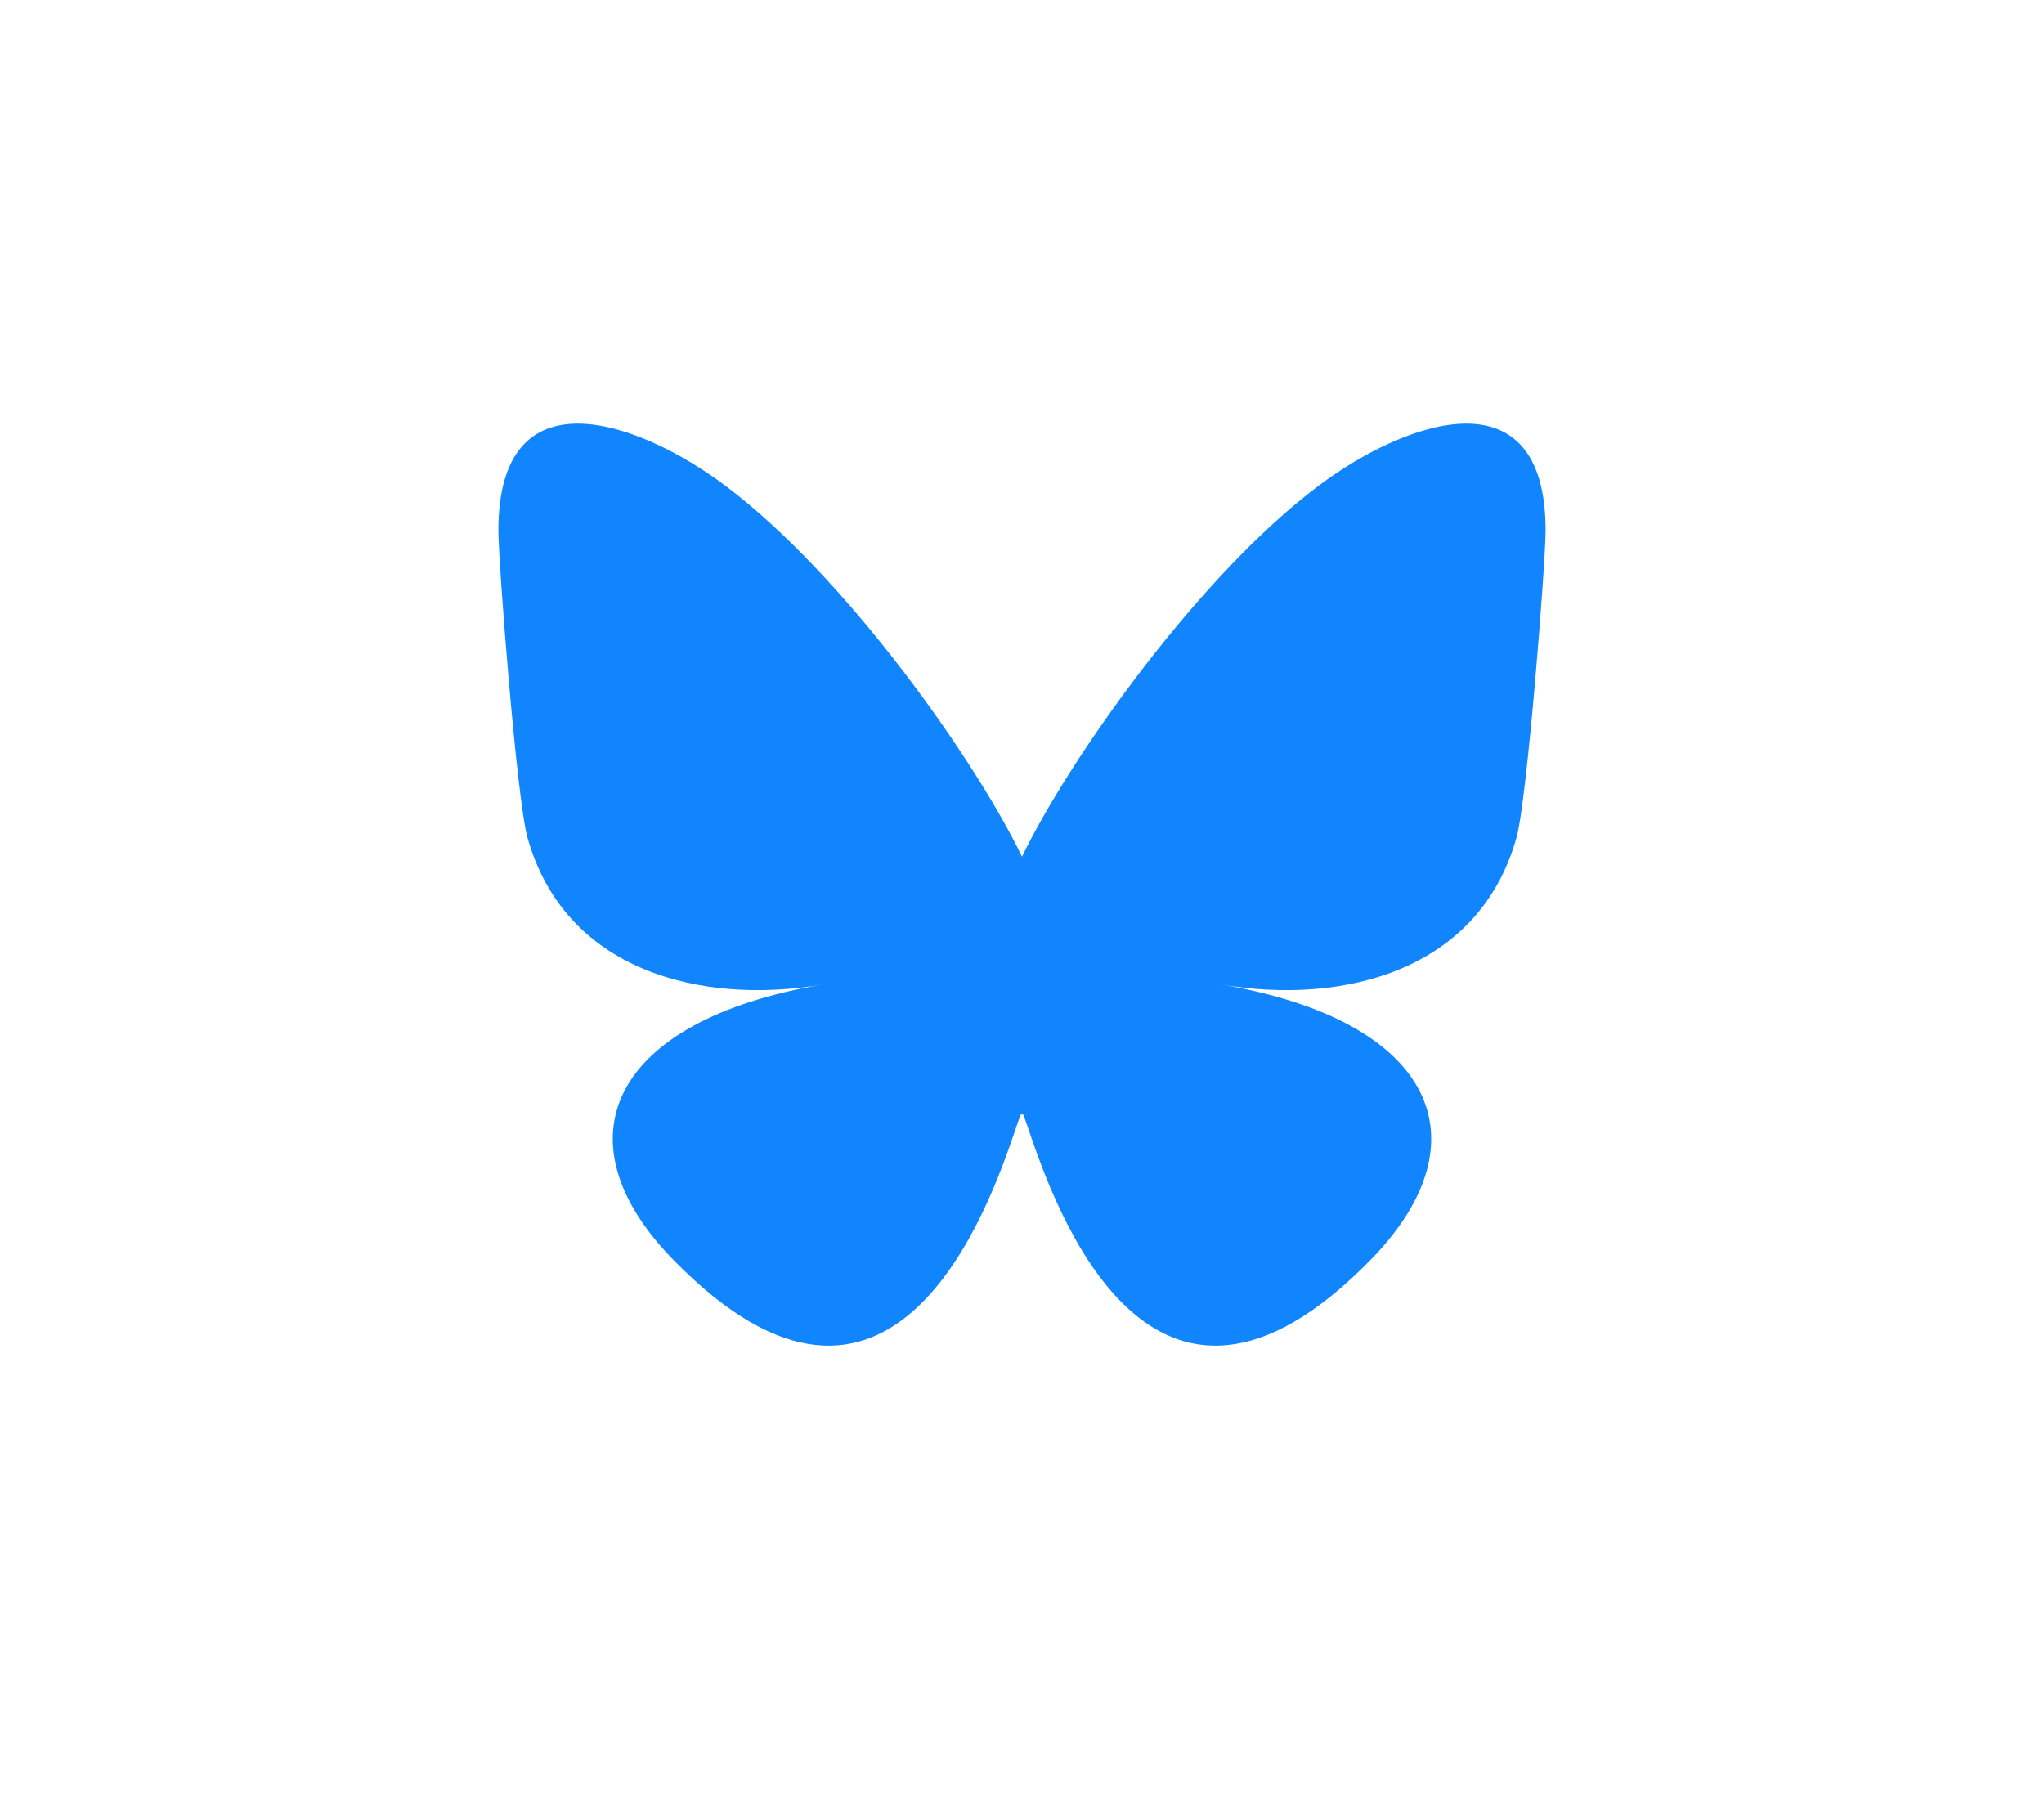
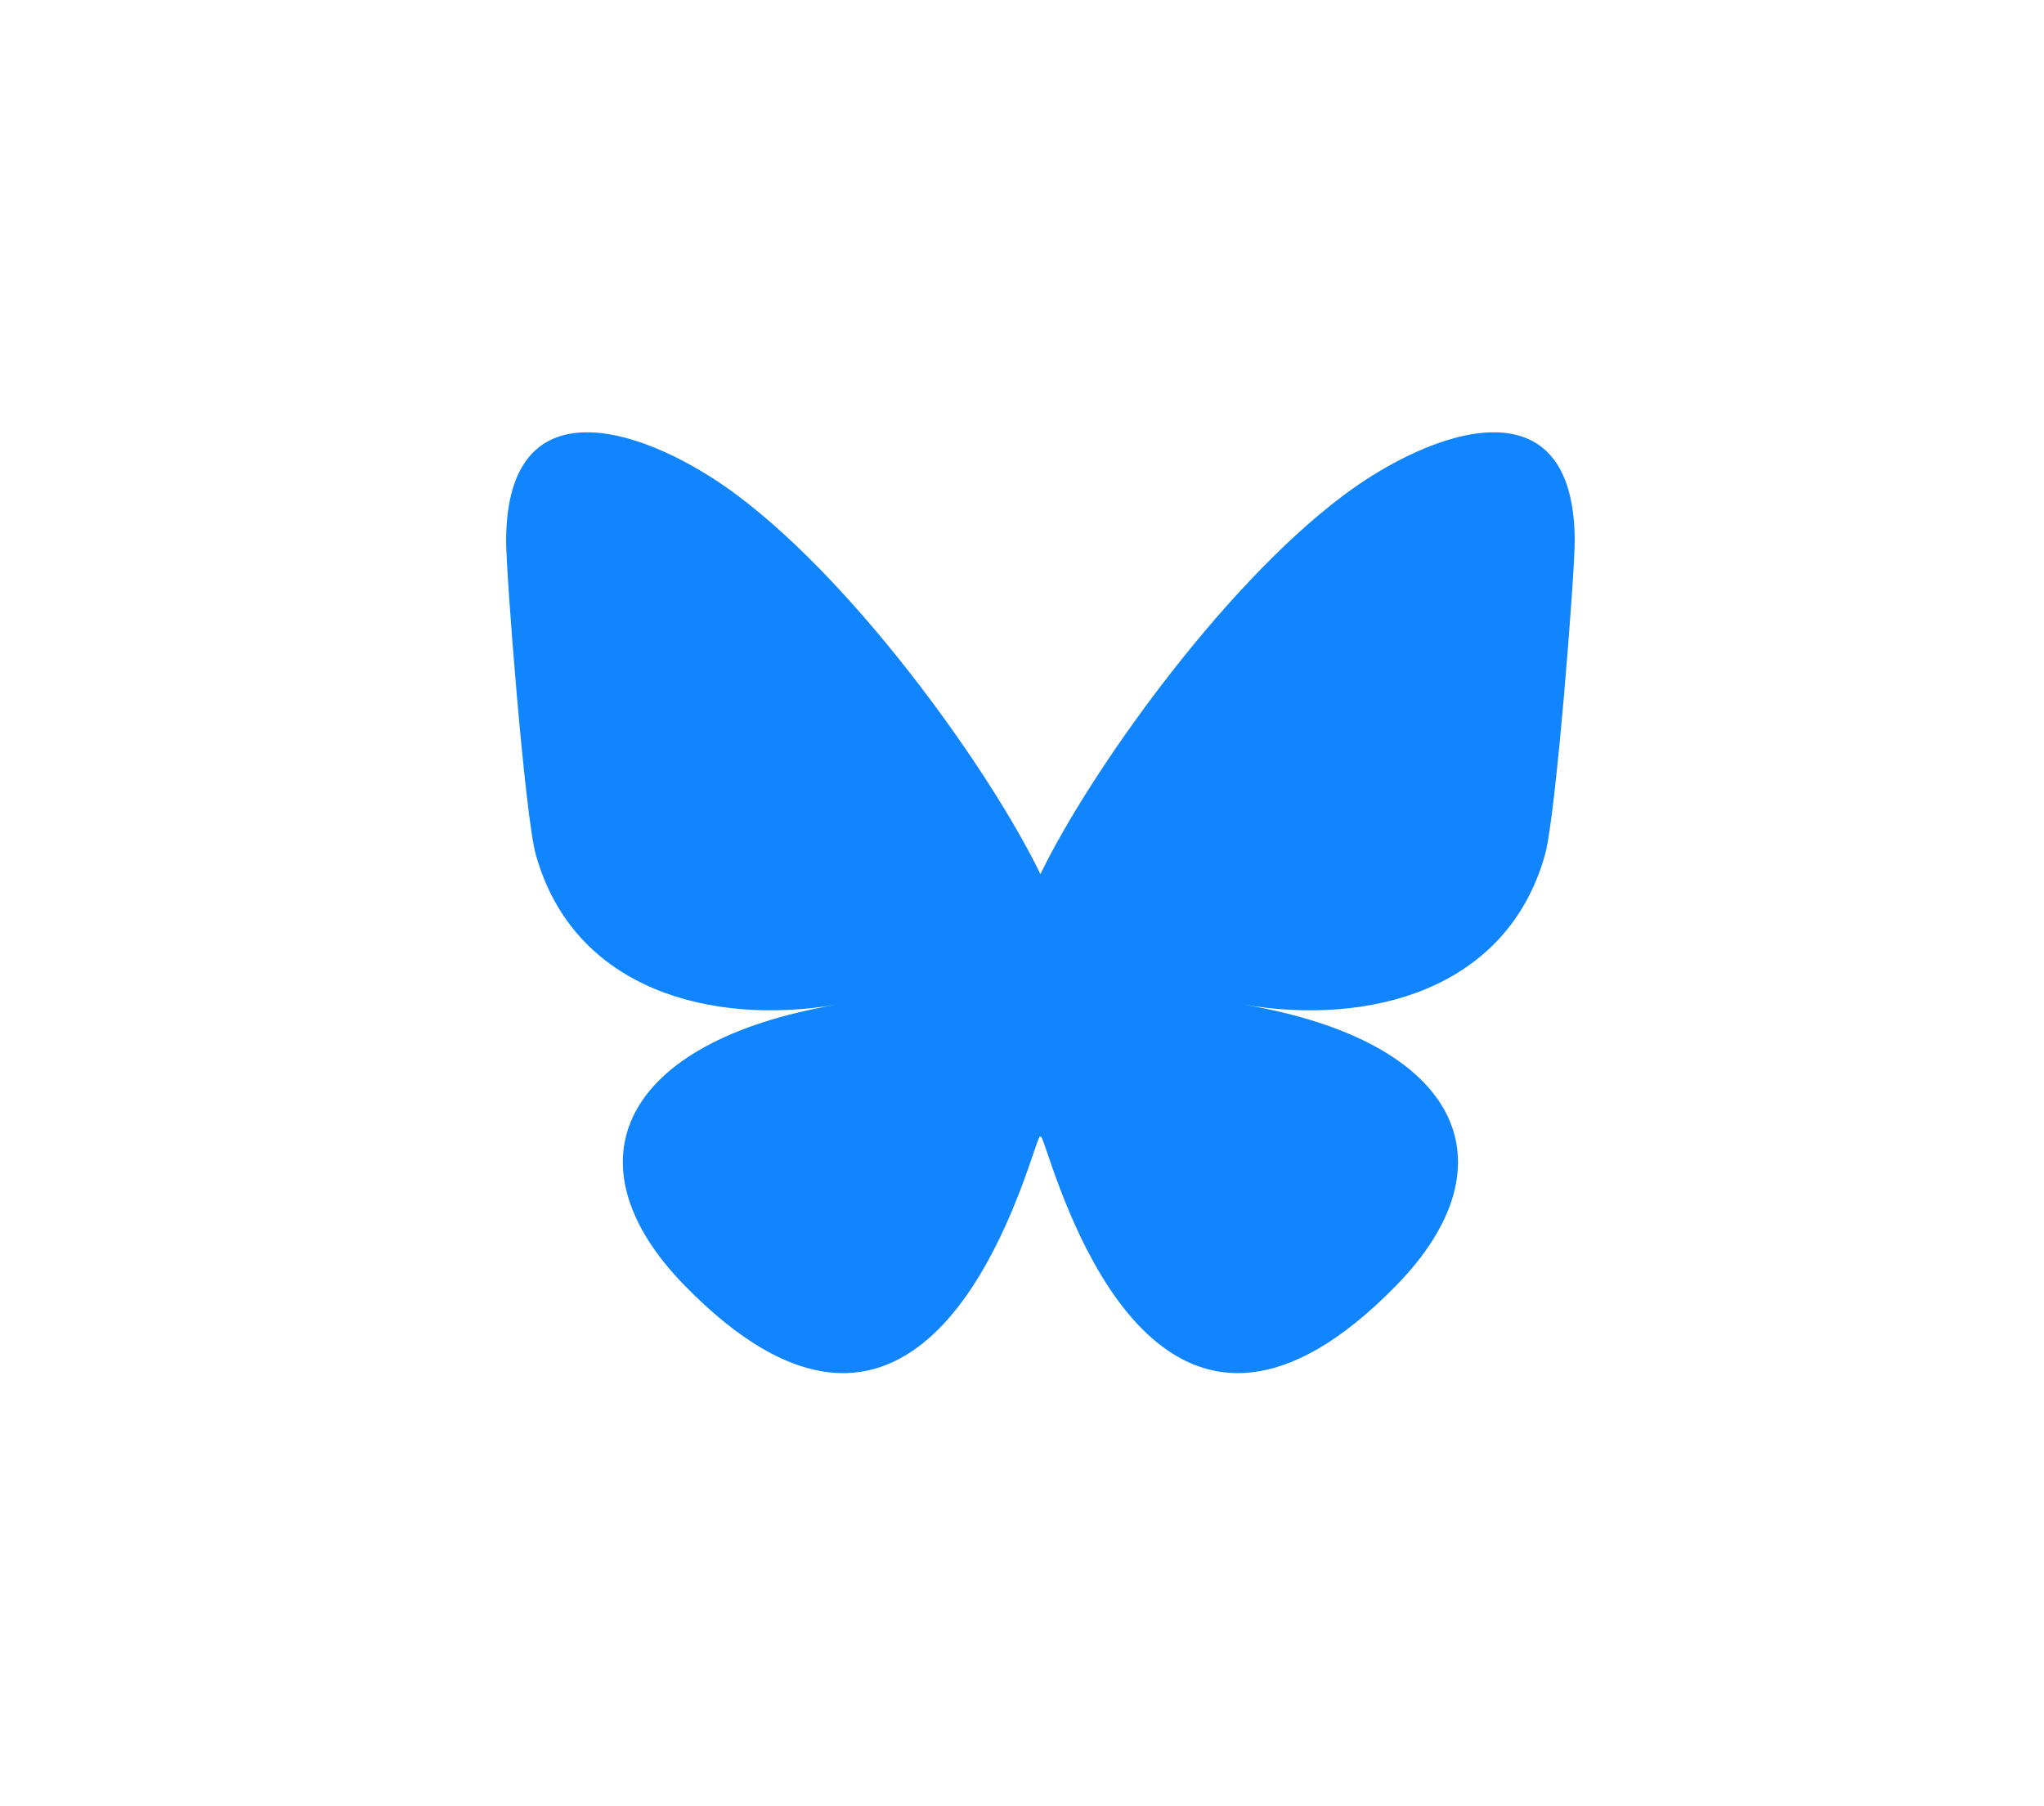
- <svg xmlns="http://www.w3.org/2000/svg" viewBox="-175 -225 950 1000" width="60" height="53" version="1.1">
+ <svg xmlns="http://www.w3.org/2000/svg" viewBox="-175 -225 930 980" width="60" height="53" version="1.1">
  <path d="m135.72 44.03c66.496 49.921 138.02 151.14 164.28 205.46 26.262-54.316 97.782-155.54 164.28-205.46 47.98-36.021 125.72-63.892 125.72 24.795 0 17.712-10.155 148.79-16.111 170.07-20.703 73.984-96.144 92.854-163.25 81.433 117.3 19.964 147.14 86.092 82.697 152.22-122.39 125.59-175.91-31.511-189.63-71.766-2.514-7.38-3.69-10.832-3.708-7.896-0.017-2.936-1.194 0.517-3.708 7.896-13.714 40.255-67.233 197.36-189.63 71.766-64.444-66.128-34.605-132.26 82.697-152.22-67.108 11.421-142.55-7.449-163.25-81.433-5.956-21.282-16.111-152.36-16.111-170.07 0-88.687 77.742-60.816 125.72-24.795z" fill="#1185fe" />
</svg>
